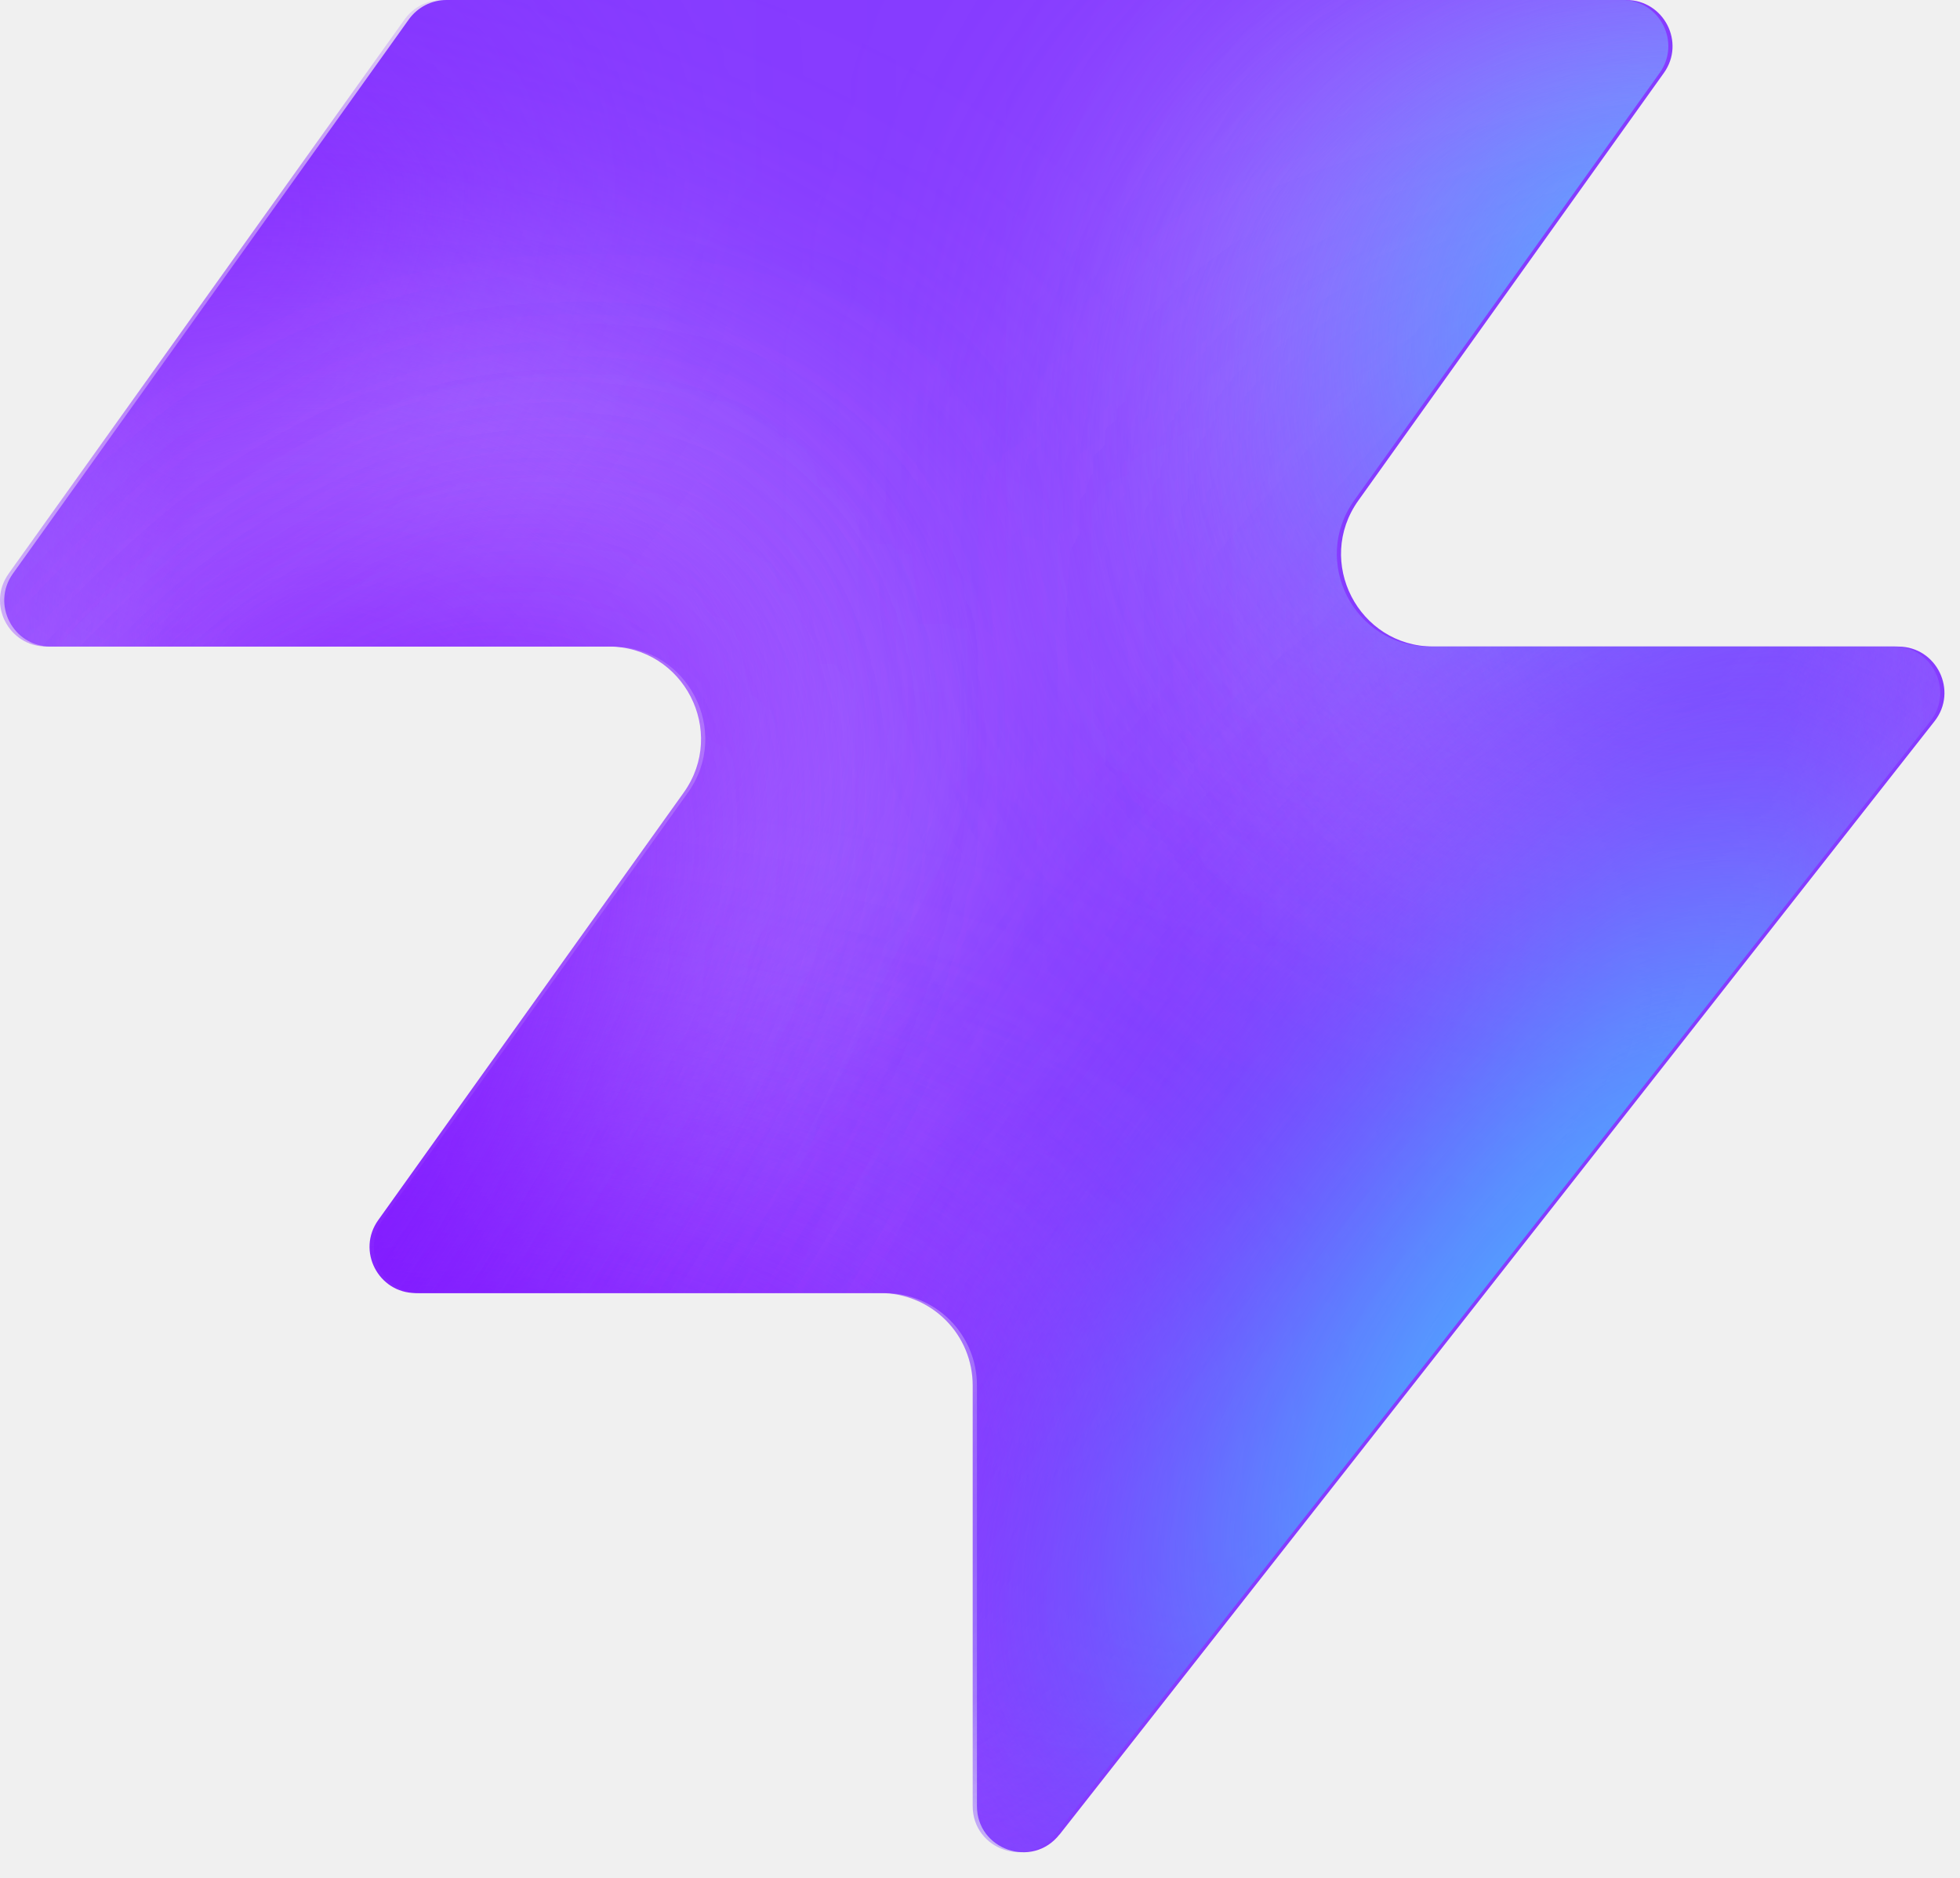
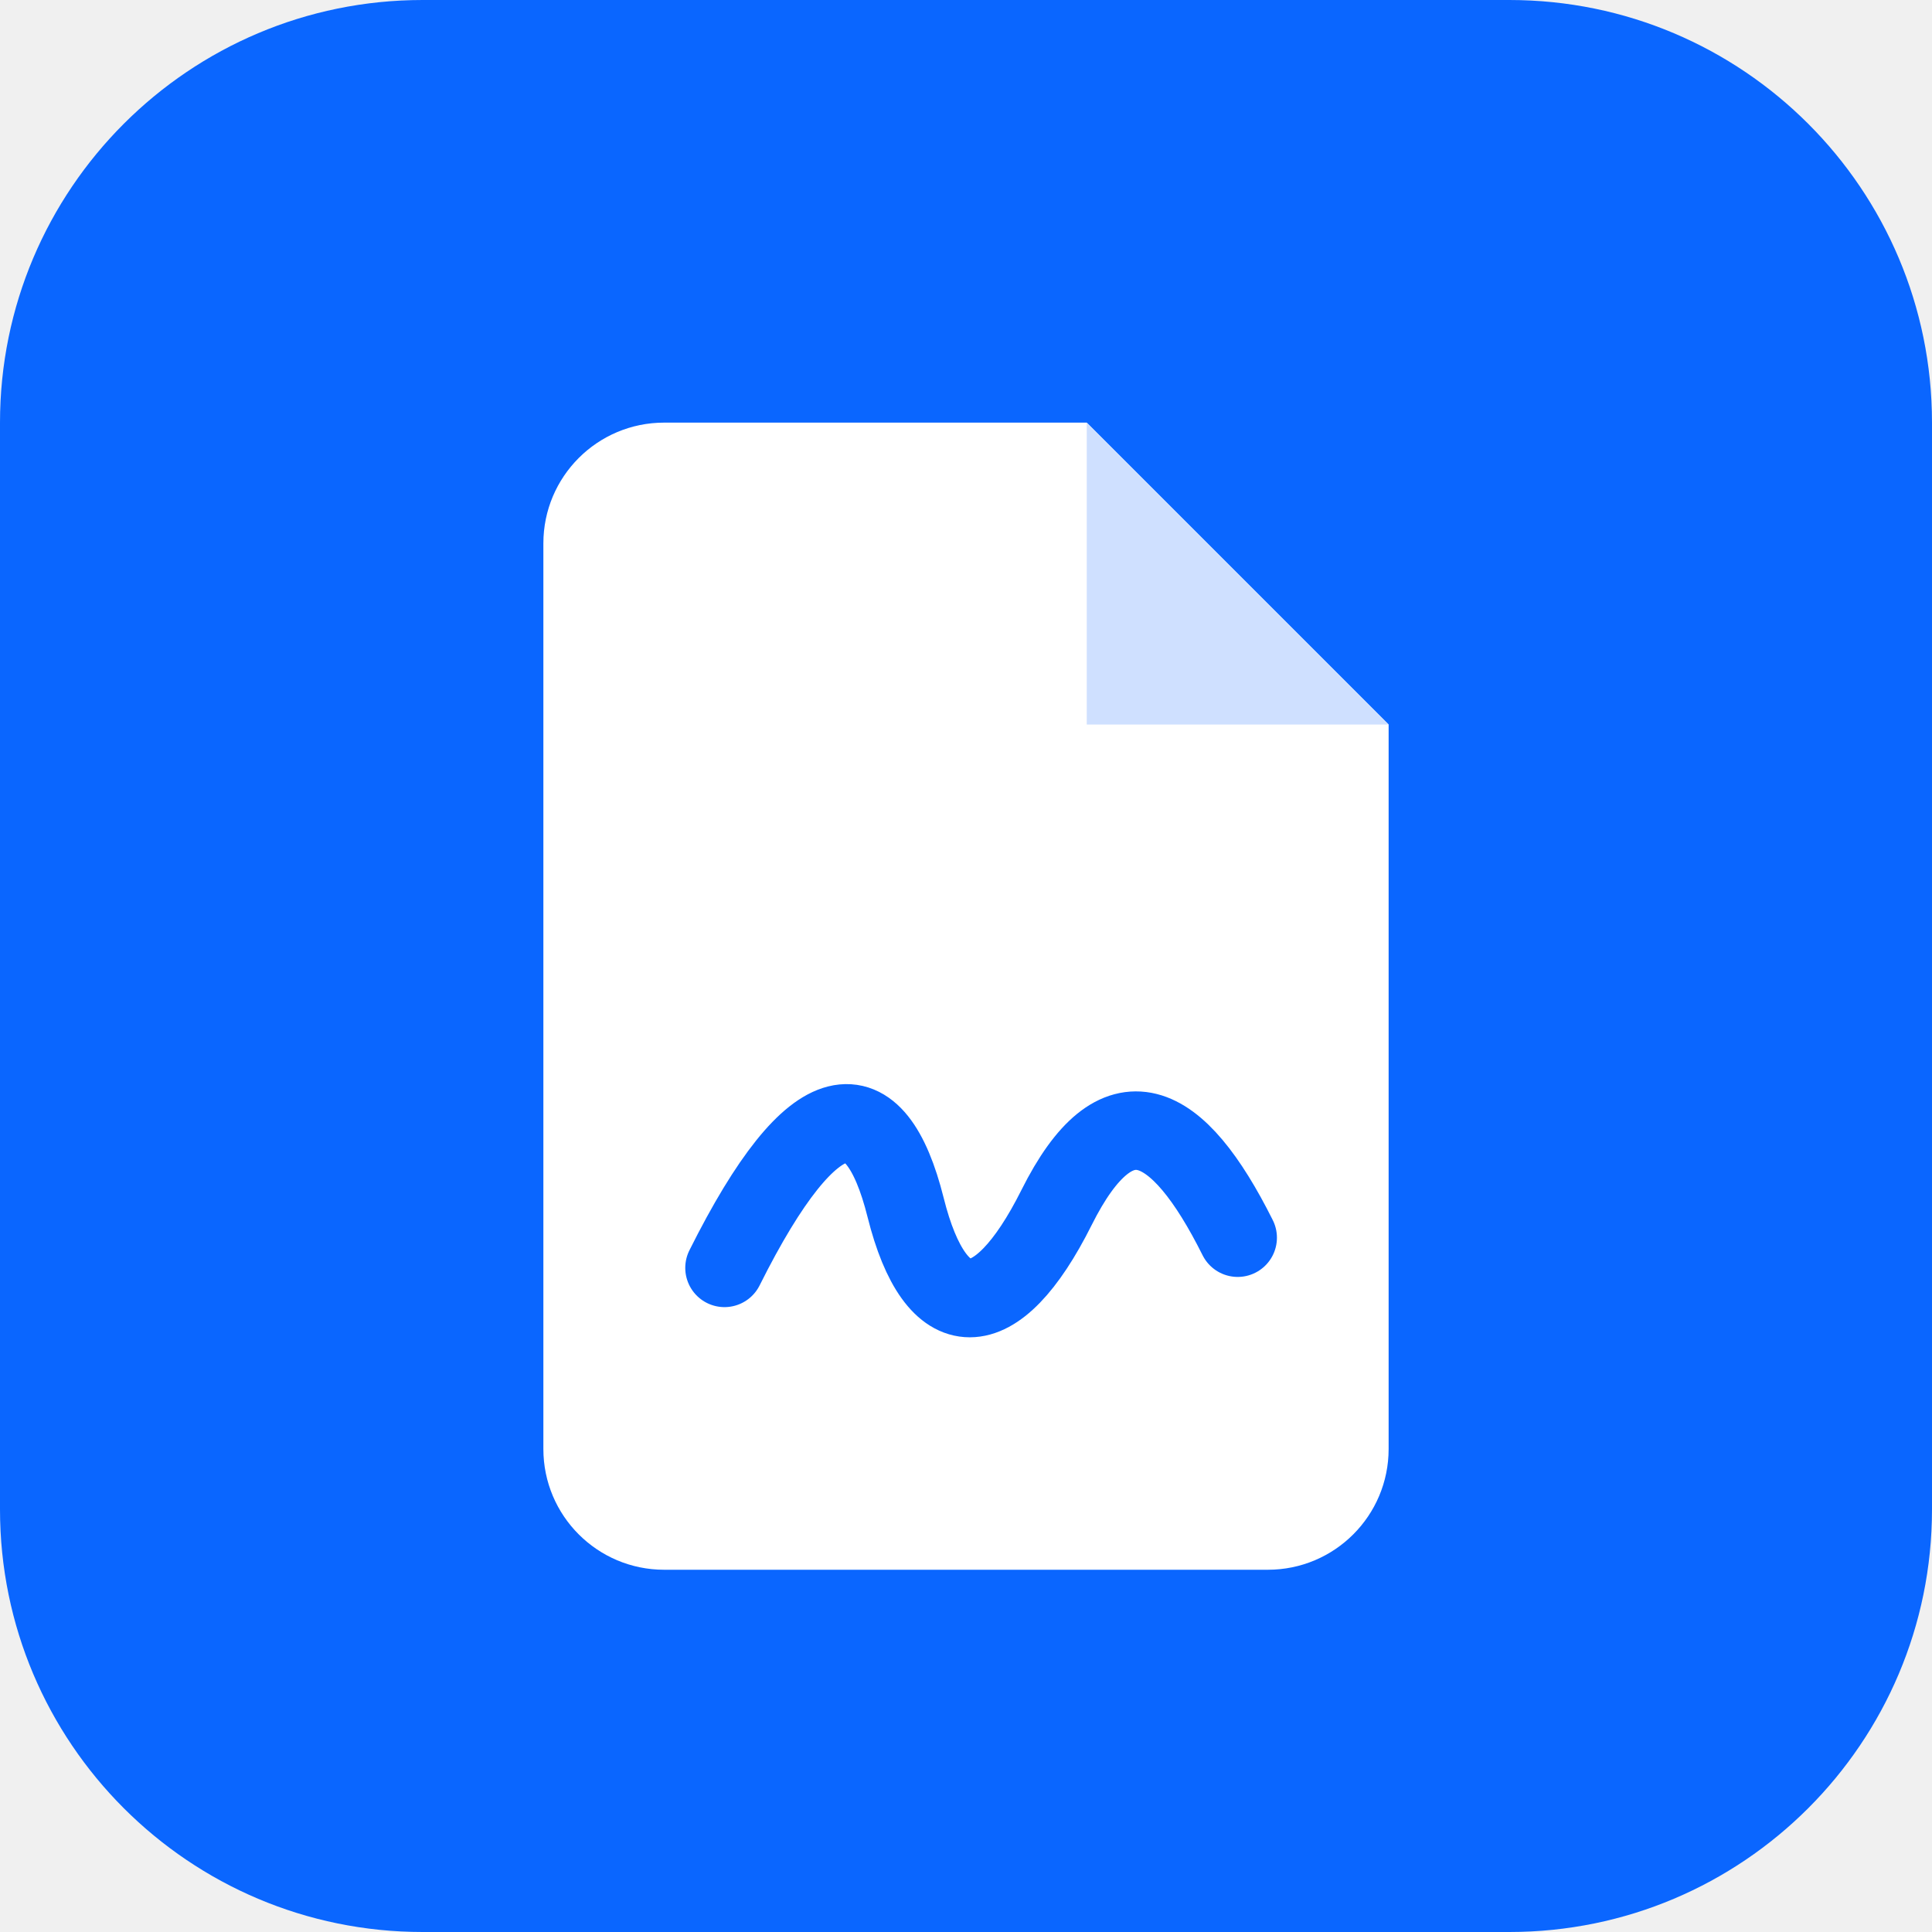
- <svg xmlns="http://www.w3.org/2000/svg" width="48" height="46" fill="none" viewBox="0 0 48 46">
-   <path fill="#863bff" d="M25.946 44.938c-.664.845-2.021.375-2.021-.698V33.937a2.26 2.26 0 0 0-2.262-2.262H10.287c-.92 0-1.456-1.04-.92-1.788l7.48-10.471c1.07-1.497 0-3.578-1.842-3.578H1.237c-.92 0-1.456-1.04-.92-1.788L10.013.474c.214-.297.556-.474.92-.474h28.894c.92 0 1.456 1.04.92 1.788l-7.48 10.471c-1.07 1.498 0 3.579 1.842 3.579h11.377c.943 0 1.473 1.088.89 1.83L25.947 44.94z" style="fill:#863bff;fill:color(display-p3 .525 .23 1);fill-opacity:1" />
-   <mask id="a" width="48" height="46" x="0" y="0" maskUnits="userSpaceOnUse" style="mask-type:alpha">
-     <path fill="#000" d="M25.842 44.938c-.664.844-2.021.375-2.021-.698V33.937a2.26 2.26 0 0 0-2.262-2.262H10.183c-.92 0-1.456-1.04-.92-1.788l7.48-10.471c1.07-1.498 0-3.579-1.842-3.579H1.133c-.92 0-1.456-1.04-.92-1.787L9.91.473c.214-.297.556-.474.92-.474h28.894c.92 0 1.456 1.04.92 1.788l-7.48 10.471c-1.07 1.498 0 3.578 1.842 3.578h11.377c.943 0 1.473 1.088.89 1.832L25.843 44.94z" style="fill:#000;fill-opacity:1" />
-   </mask>
-   <g mask="url(#a)">
-     <g filter="url(#b)">
-       <ellipse cx="5.508" cy="14.704" fill="#ede6ff" rx="5.508" ry="14.704" style="fill:#ede6ff;fill:color(display-p3 .927 .903 1);fill-opacity:1" transform="matrix(.00324 1 1 -.00324 -4.47 31.516)" />
-     </g>
-     <g filter="url(#c)">
-       <ellipse cx="10.399" cy="29.851" fill="#ede6ff" rx="10.399" ry="29.851" style="fill:#ede6ff;fill:color(display-p3 .927 .903 1);fill-opacity:1" transform="matrix(.00324 1 1 -.00324 -39.328 7.883)" />
-     </g>
-     <g filter="url(#d)">
-       <ellipse cx="5.508" cy="30.487" fill="#7e14ff" rx="5.508" ry="30.487" style="fill:#7e14ff;fill:color(display-p3 .492 .077 1);fill-opacity:1" transform="rotate(89.814 -25.913 -14.639)scale(1 -1)" />
-     </g>
-     <g filter="url(#e)">
-       <ellipse cx="5.508" cy="30.599" fill="#7e14ff" rx="5.508" ry="30.599" style="fill:#7e14ff;fill:color(display-p3 .492 .077 1);fill-opacity:1" transform="rotate(89.814 -32.644 -3.334)scale(1 -1)" />
-     </g>
-     <g filter="url(#f)">
-       <ellipse cx="5.508" cy="30.599" fill="#7e14ff" rx="5.508" ry="30.599" style="fill:#7e14ff;fill:color(display-p3 .492 .077 1);fill-opacity:1" transform="matrix(.00324 1 1 -.00324 -34.34 30.47)" />
-     </g>
-     <g filter="url(#g)">
-       <ellipse cx="14.072" cy="22.078" fill="#ede6ff" rx="14.072" ry="22.078" style="fill:#ede6ff;fill:color(display-p3 .927 .903 1);fill-opacity:1" transform="rotate(93.35 24.506 48.493)scale(-1 1)" />
-     </g>
-     <g filter="url(#h)">
-       <ellipse cx="3.47" cy="21.501" fill="#7e14ff" rx="3.47" ry="21.501" style="fill:#7e14ff;fill:color(display-p3 .492 .077 1);fill-opacity:1" transform="rotate(89.009 28.708 47.59)scale(-1 1)" />
-     </g>
-     <g filter="url(#i)">
-       <ellipse cx="3.47" cy="21.501" fill="#7e14ff" rx="3.47" ry="21.501" style="fill:#7e14ff;fill:color(display-p3 .492 .077 1);fill-opacity:1" transform="rotate(89.009 28.708 47.59)scale(-1 1)" />
-     </g>
-     <g filter="url(#j)">
-       <ellipse cx=".387" cy="8.972" fill="#7e14ff" rx="4.407" ry="29.108" style="fill:#7e14ff;fill:color(display-p3 .492 .077 1);fill-opacity:1" transform="rotate(39.51 .387 8.972)" />
-     </g>
-     <g filter="url(#k)">
-       <ellipse cx="47.523" cy="-6.092" fill="#7e14ff" rx="4.407" ry="29.108" style="fill:#7e14ff;fill:color(display-p3 .492 .077 1);fill-opacity:1" transform="rotate(37.892 47.523 -6.092)" />
-     </g>
-     <g filter="url(#l)">
-       <ellipse cx="41.412" cy="6.333" fill="#47bfff" rx="5.971" ry="9.665" style="fill:#47bfff;fill:color(display-p3 .28 .748 1);fill-opacity:1" transform="rotate(37.892 41.412 6.333)" />
-     </g>
-     <g filter="url(#m)">
-       <ellipse cx="-1.879" cy="38.332" fill="#7e14ff" rx="4.407" ry="29.108" style="fill:#7e14ff;fill:color(display-p3 .492 .077 1);fill-opacity:1" transform="rotate(37.892 -1.88 38.332)" />
-     </g>
-     <g filter="url(#n)">
-       <ellipse cx="-1.879" cy="38.332" fill="#7e14ff" rx="4.407" ry="29.108" style="fill:#7e14ff;fill:color(display-p3 .492 .077 1);fill-opacity:1" transform="rotate(37.892 -1.88 38.332)" />
-     </g>
-     <g filter="url(#o)">
-       <ellipse cx="35.651" cy="29.907" fill="#7e14ff" rx="4.407" ry="29.108" style="fill:#7e14ff;fill:color(display-p3 .492 .077 1);fill-opacity:1" transform="rotate(37.892 35.651 29.907)" />
-     </g>
-     <g filter="url(#p)">
-       <ellipse cx="38.418" cy="32.4" fill="#47bfff" rx="5.971" ry="15.297" style="fill:#47bfff;fill:color(display-p3 .28 .748 1);fill-opacity:1" transform="rotate(37.892 38.418 32.4)" />
-     </g>
-   </g>
-   <defs>
-     <filter id="b" width="60.045" height="41.654" x="-19.77" y="16.149" color-interpolation-filters="sRGB" filterUnits="userSpaceOnUse">
-       <feFlood flood-opacity="0" result="BackgroundImageFix" />
-       <feBlend in="SourceGraphic" in2="BackgroundImageFix" result="shape" />
-       <feGaussianBlur result="effect1_foregroundBlur_2002_17158" stdDeviation="7.659" />
-     </filter>
-     <filter id="c" width="90.34" height="51.437" x="-54.613" y="-7.533" color-interpolation-filters="sRGB" filterUnits="userSpaceOnUse">
-       <feFlood flood-opacity="0" result="BackgroundImageFix" />
-       <feBlend in="SourceGraphic" in2="BackgroundImageFix" result="shape" />
-       <feGaussianBlur result="effect1_foregroundBlur_2002_17158" stdDeviation="7.659" />
-     </filter>
-     <filter id="d" width="79.355" height="29.4" x="-49.64" y="2.03" color-interpolation-filters="sRGB" filterUnits="userSpaceOnUse">
-       <feFlood flood-opacity="0" result="BackgroundImageFix" />
-       <feBlend in="SourceGraphic" in2="BackgroundImageFix" result="shape" />
-       <feGaussianBlur result="effect1_foregroundBlur_2002_17158" stdDeviation="4.596" />
-     </filter>
-     <filter id="e" width="79.579" height="29.4" x="-45.045" y="20.029" color-interpolation-filters="sRGB" filterUnits="userSpaceOnUse">
-       <feFlood flood-opacity="0" result="BackgroundImageFix" />
-       <feBlend in="SourceGraphic" in2="BackgroundImageFix" result="shape" />
-       <feGaussianBlur result="effect1_foregroundBlur_2002_17158" stdDeviation="4.596" />
-     </filter>
-     <filter id="f" width="79.579" height="29.4" x="-43.513" y="21.178" color-interpolation-filters="sRGB" filterUnits="userSpaceOnUse">
-       <feFlood flood-opacity="0" result="BackgroundImageFix" />
-       <feBlend in="SourceGraphic" in2="BackgroundImageFix" result="shape" />
-       <feGaussianBlur result="effect1_foregroundBlur_2002_17158" stdDeviation="4.596" />
-     </filter>
-     <filter id="g" width="74.749" height="58.852" x="15.756" y="-17.901" color-interpolation-filters="sRGB" filterUnits="userSpaceOnUse">
-       <feFlood flood-opacity="0" result="BackgroundImageFix" />
-       <feBlend in="SourceGraphic" in2="BackgroundImageFix" result="shape" />
-       <feGaussianBlur result="effect1_foregroundBlur_2002_17158" stdDeviation="7.659" />
-     </filter>
-     <filter id="h" width="61.377" height="25.362" x="23.548" y="2.284" color-interpolation-filters="sRGB" filterUnits="userSpaceOnUse">
-       <feFlood flood-opacity="0" result="BackgroundImageFix" />
-       <feBlend in="SourceGraphic" in2="BackgroundImageFix" result="shape" />
-       <feGaussianBlur result="effect1_foregroundBlur_2002_17158" stdDeviation="4.596" />
-     </filter>
-     <filter id="i" width="61.377" height="25.362" x="23.548" y="2.284" color-interpolation-filters="sRGB" filterUnits="userSpaceOnUse">
-       <feFlood flood-opacity="0" result="BackgroundImageFix" />
-       <feBlend in="SourceGraphic" in2="BackgroundImageFix" result="shape" />
-       <feGaussianBlur result="effect1_foregroundBlur_2002_17158" stdDeviation="4.596" />
-     </filter>
-     <filter id="j" width="56.045" height="63.649" x="-27.636" y="-22.853" color-interpolation-filters="sRGB" filterUnits="userSpaceOnUse">
-       <feFlood flood-opacity="0" result="BackgroundImageFix" />
-       <feBlend in="SourceGraphic" in2="BackgroundImageFix" result="shape" />
-       <feGaussianBlur result="effect1_foregroundBlur_2002_17158" stdDeviation="4.596" />
-     </filter>
-     <filter id="k" width="54.814" height="64.646" x="20.116" y="-38.415" color-interpolation-filters="sRGB" filterUnits="userSpaceOnUse">
-       <feFlood flood-opacity="0" result="BackgroundImageFix" />
-       <feBlend in="SourceGraphic" in2="BackgroundImageFix" result="shape" />
-       <feGaussianBlur result="effect1_foregroundBlur_2002_17158" stdDeviation="4.596" />
-     </filter>
-     <filter id="l" width="33.541" height="35.313" x="24.641" y="-11.323" color-interpolation-filters="sRGB" filterUnits="userSpaceOnUse">
-       <feFlood flood-opacity="0" result="BackgroundImageFix" />
-       <feBlend in="SourceGraphic" in2="BackgroundImageFix" result="shape" />
-       <feGaussianBlur result="effect1_foregroundBlur_2002_17158" stdDeviation="4.596" />
-     </filter>
-     <filter id="m" width="54.814" height="64.646" x="-29.286" y="6.009" color-interpolation-filters="sRGB" filterUnits="userSpaceOnUse">
-       <feFlood flood-opacity="0" result="BackgroundImageFix" />
-       <feBlend in="SourceGraphic" in2="BackgroundImageFix" result="shape" />
-       <feGaussianBlur result="effect1_foregroundBlur_2002_17158" stdDeviation="4.596" />
-     </filter>
-     <filter id="n" width="54.814" height="64.646" x="-29.286" y="6.009" color-interpolation-filters="sRGB" filterUnits="userSpaceOnUse">
-       <feFlood flood-opacity="0" result="BackgroundImageFix" />
-       <feBlend in="SourceGraphic" in2="BackgroundImageFix" result="shape" />
-       <feGaussianBlur result="effect1_foregroundBlur_2002_17158" stdDeviation="4.596" />
-     </filter>
-     <filter id="o" width="54.814" height="64.646" x="8.244" y="-2.416" color-interpolation-filters="sRGB" filterUnits="userSpaceOnUse">
-       <feFlood flood-opacity="0" result="BackgroundImageFix" />
-       <feBlend in="SourceGraphic" in2="BackgroundImageFix" result="shape" />
-       <feGaussianBlur result="effect1_foregroundBlur_2002_17158" stdDeviation="4.596" />
-     </filter>
-     <filter id="p" width="39.409" height="43.623" x="18.713" y="10.588" color-interpolation-filters="sRGB" filterUnits="userSpaceOnUse">
-       <feFlood flood-opacity="0" result="BackgroundImageFix" />
-       <feBlend in="SourceGraphic" in2="BackgroundImageFix" result="shape" />
-       <feGaussianBlur result="effect1_foregroundBlur_2002_17158" stdDeviation="4.596" />
-     </filter>
-   </defs>
+ <svg xmlns="http://www.w3.org/2000/svg" viewBox="0 0 64 64">
+   <rect width="64" height="64" rx="14" fill="#0a66ff" />
+   <path d="M22 14h14l10 10v24a4 4 0 0 1-4 4H22a4 4 0 0 1-4-4V18a4 4 0 0 1 4-4z" fill="#fff" />
+   <path d="M36 14v10h10" fill="#cfe0ff" />
+   <path d="M24 42c3-6 5-6 6-2s3 4 5 0 4-3 6 1" fill="none" stroke="#0a66ff" stroke-width="2.6" stroke-linecap="round" />
</svg>
